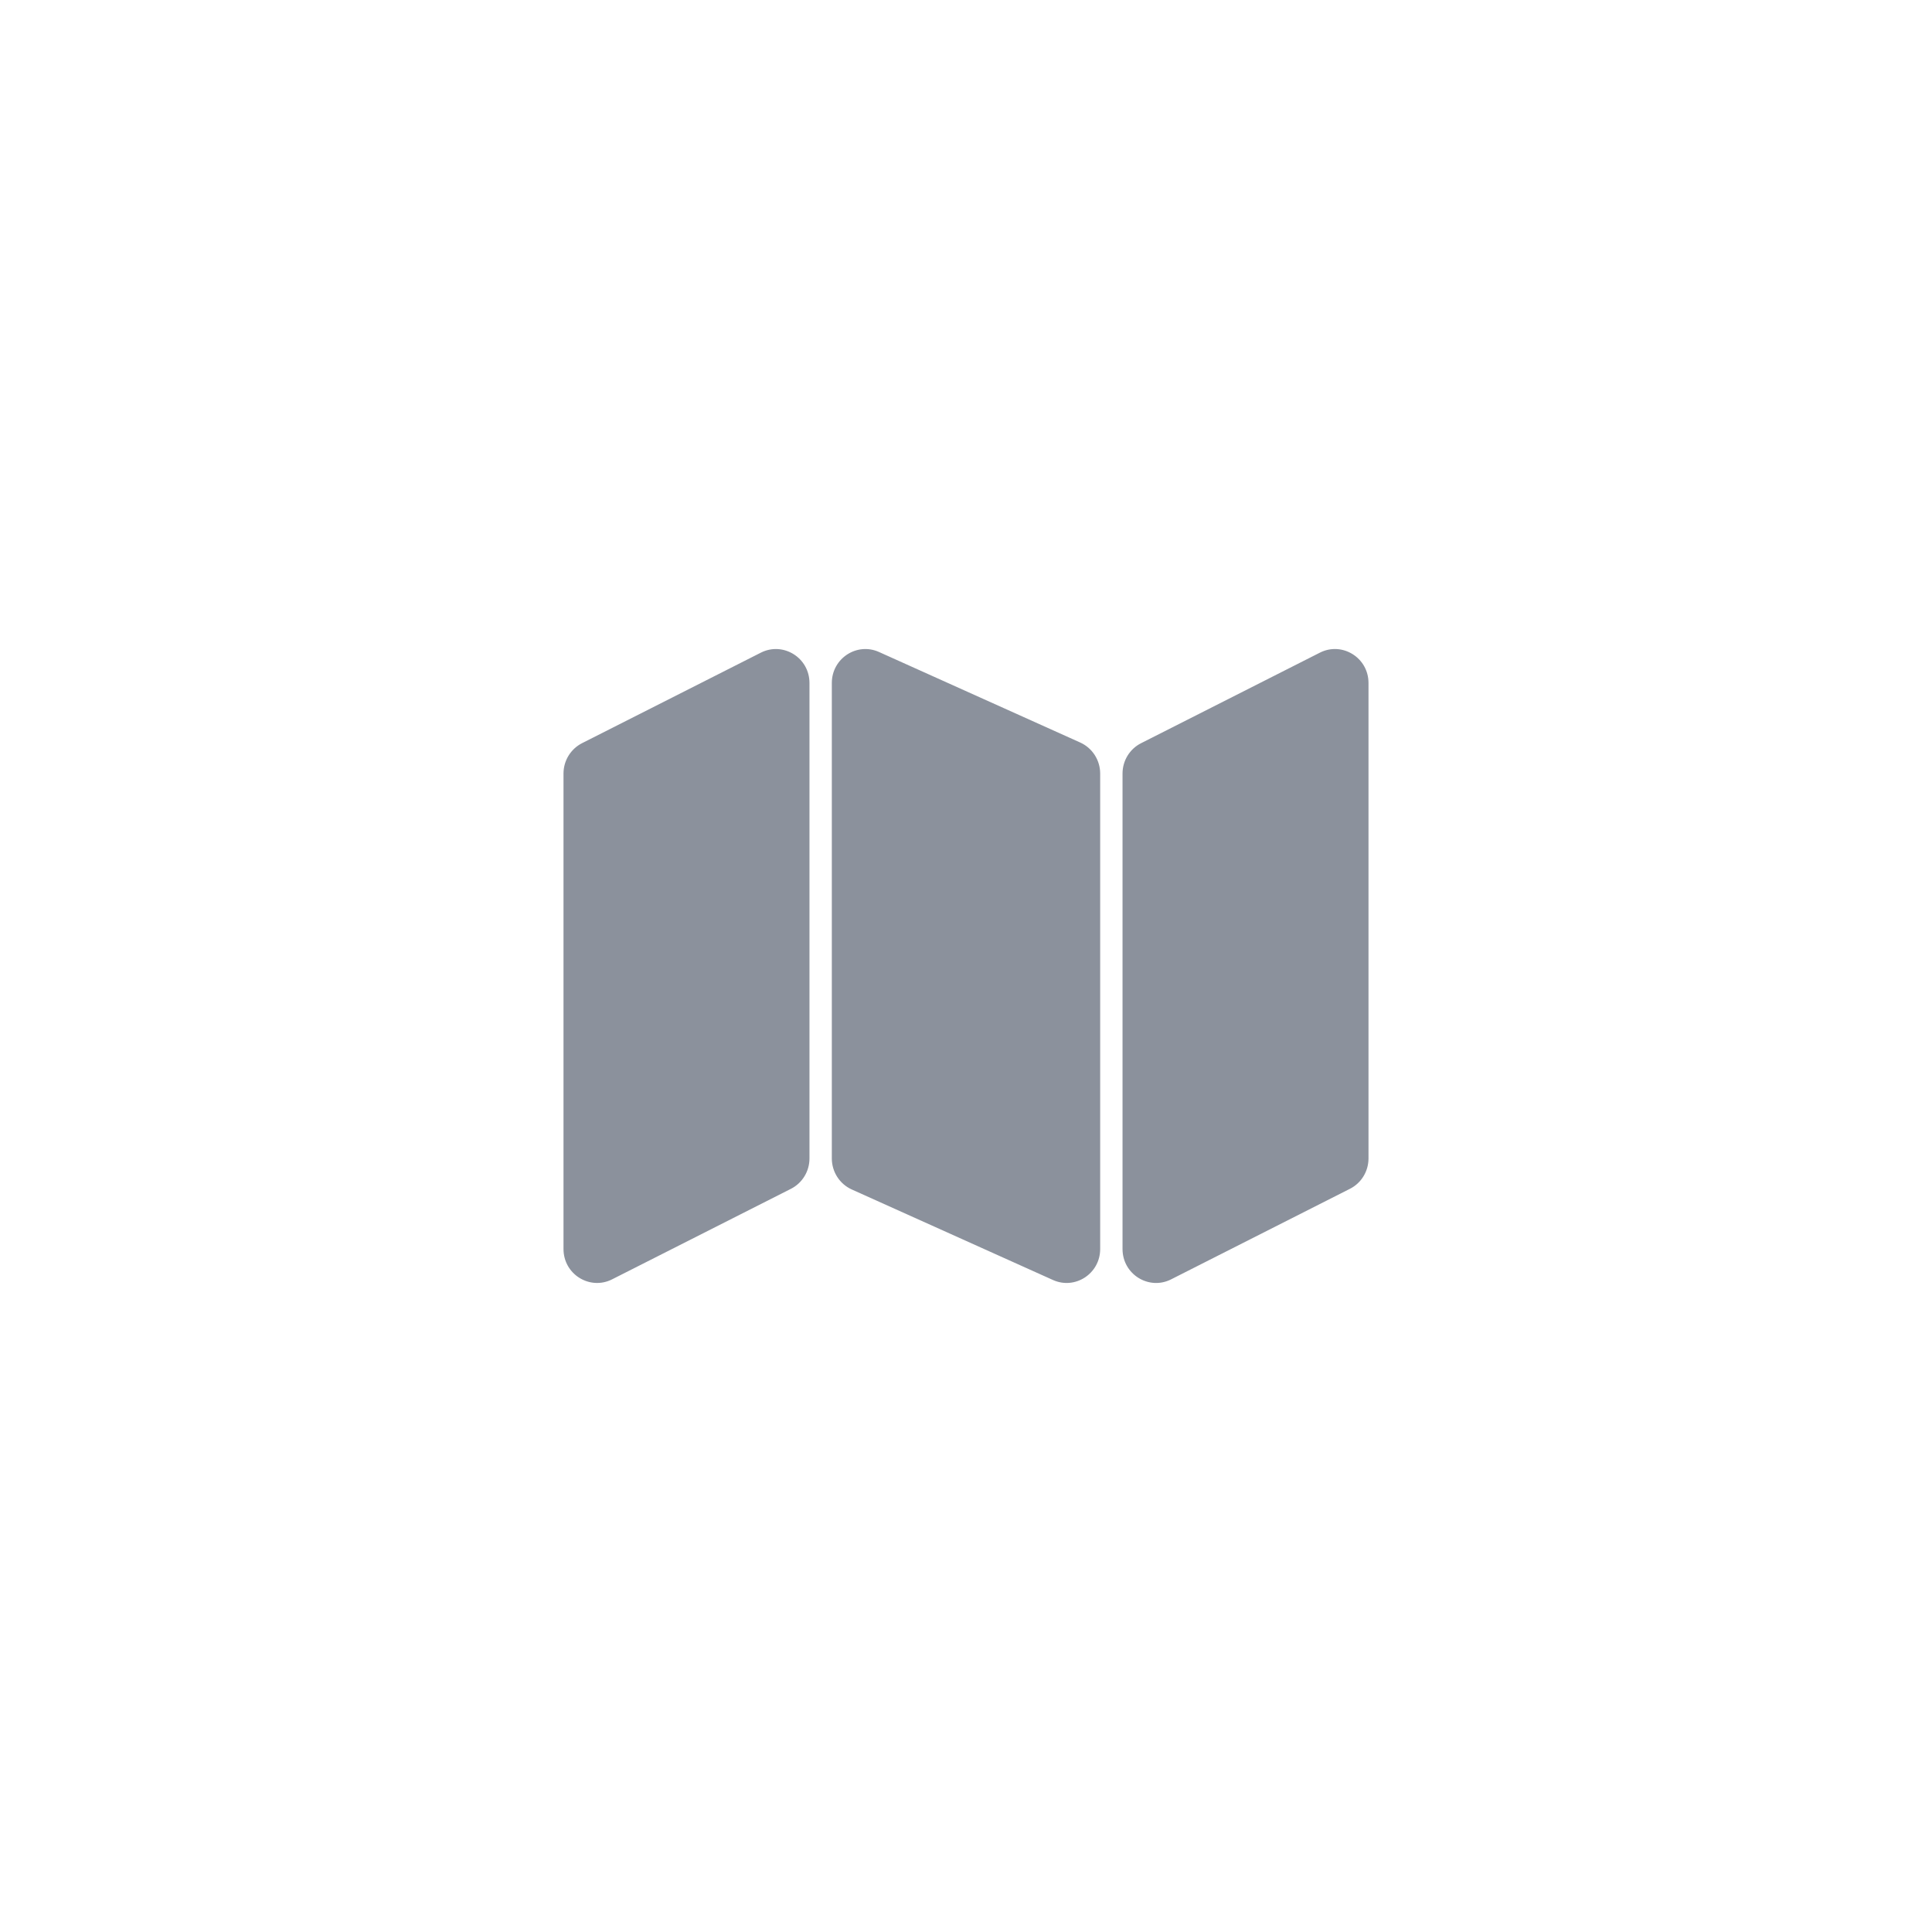
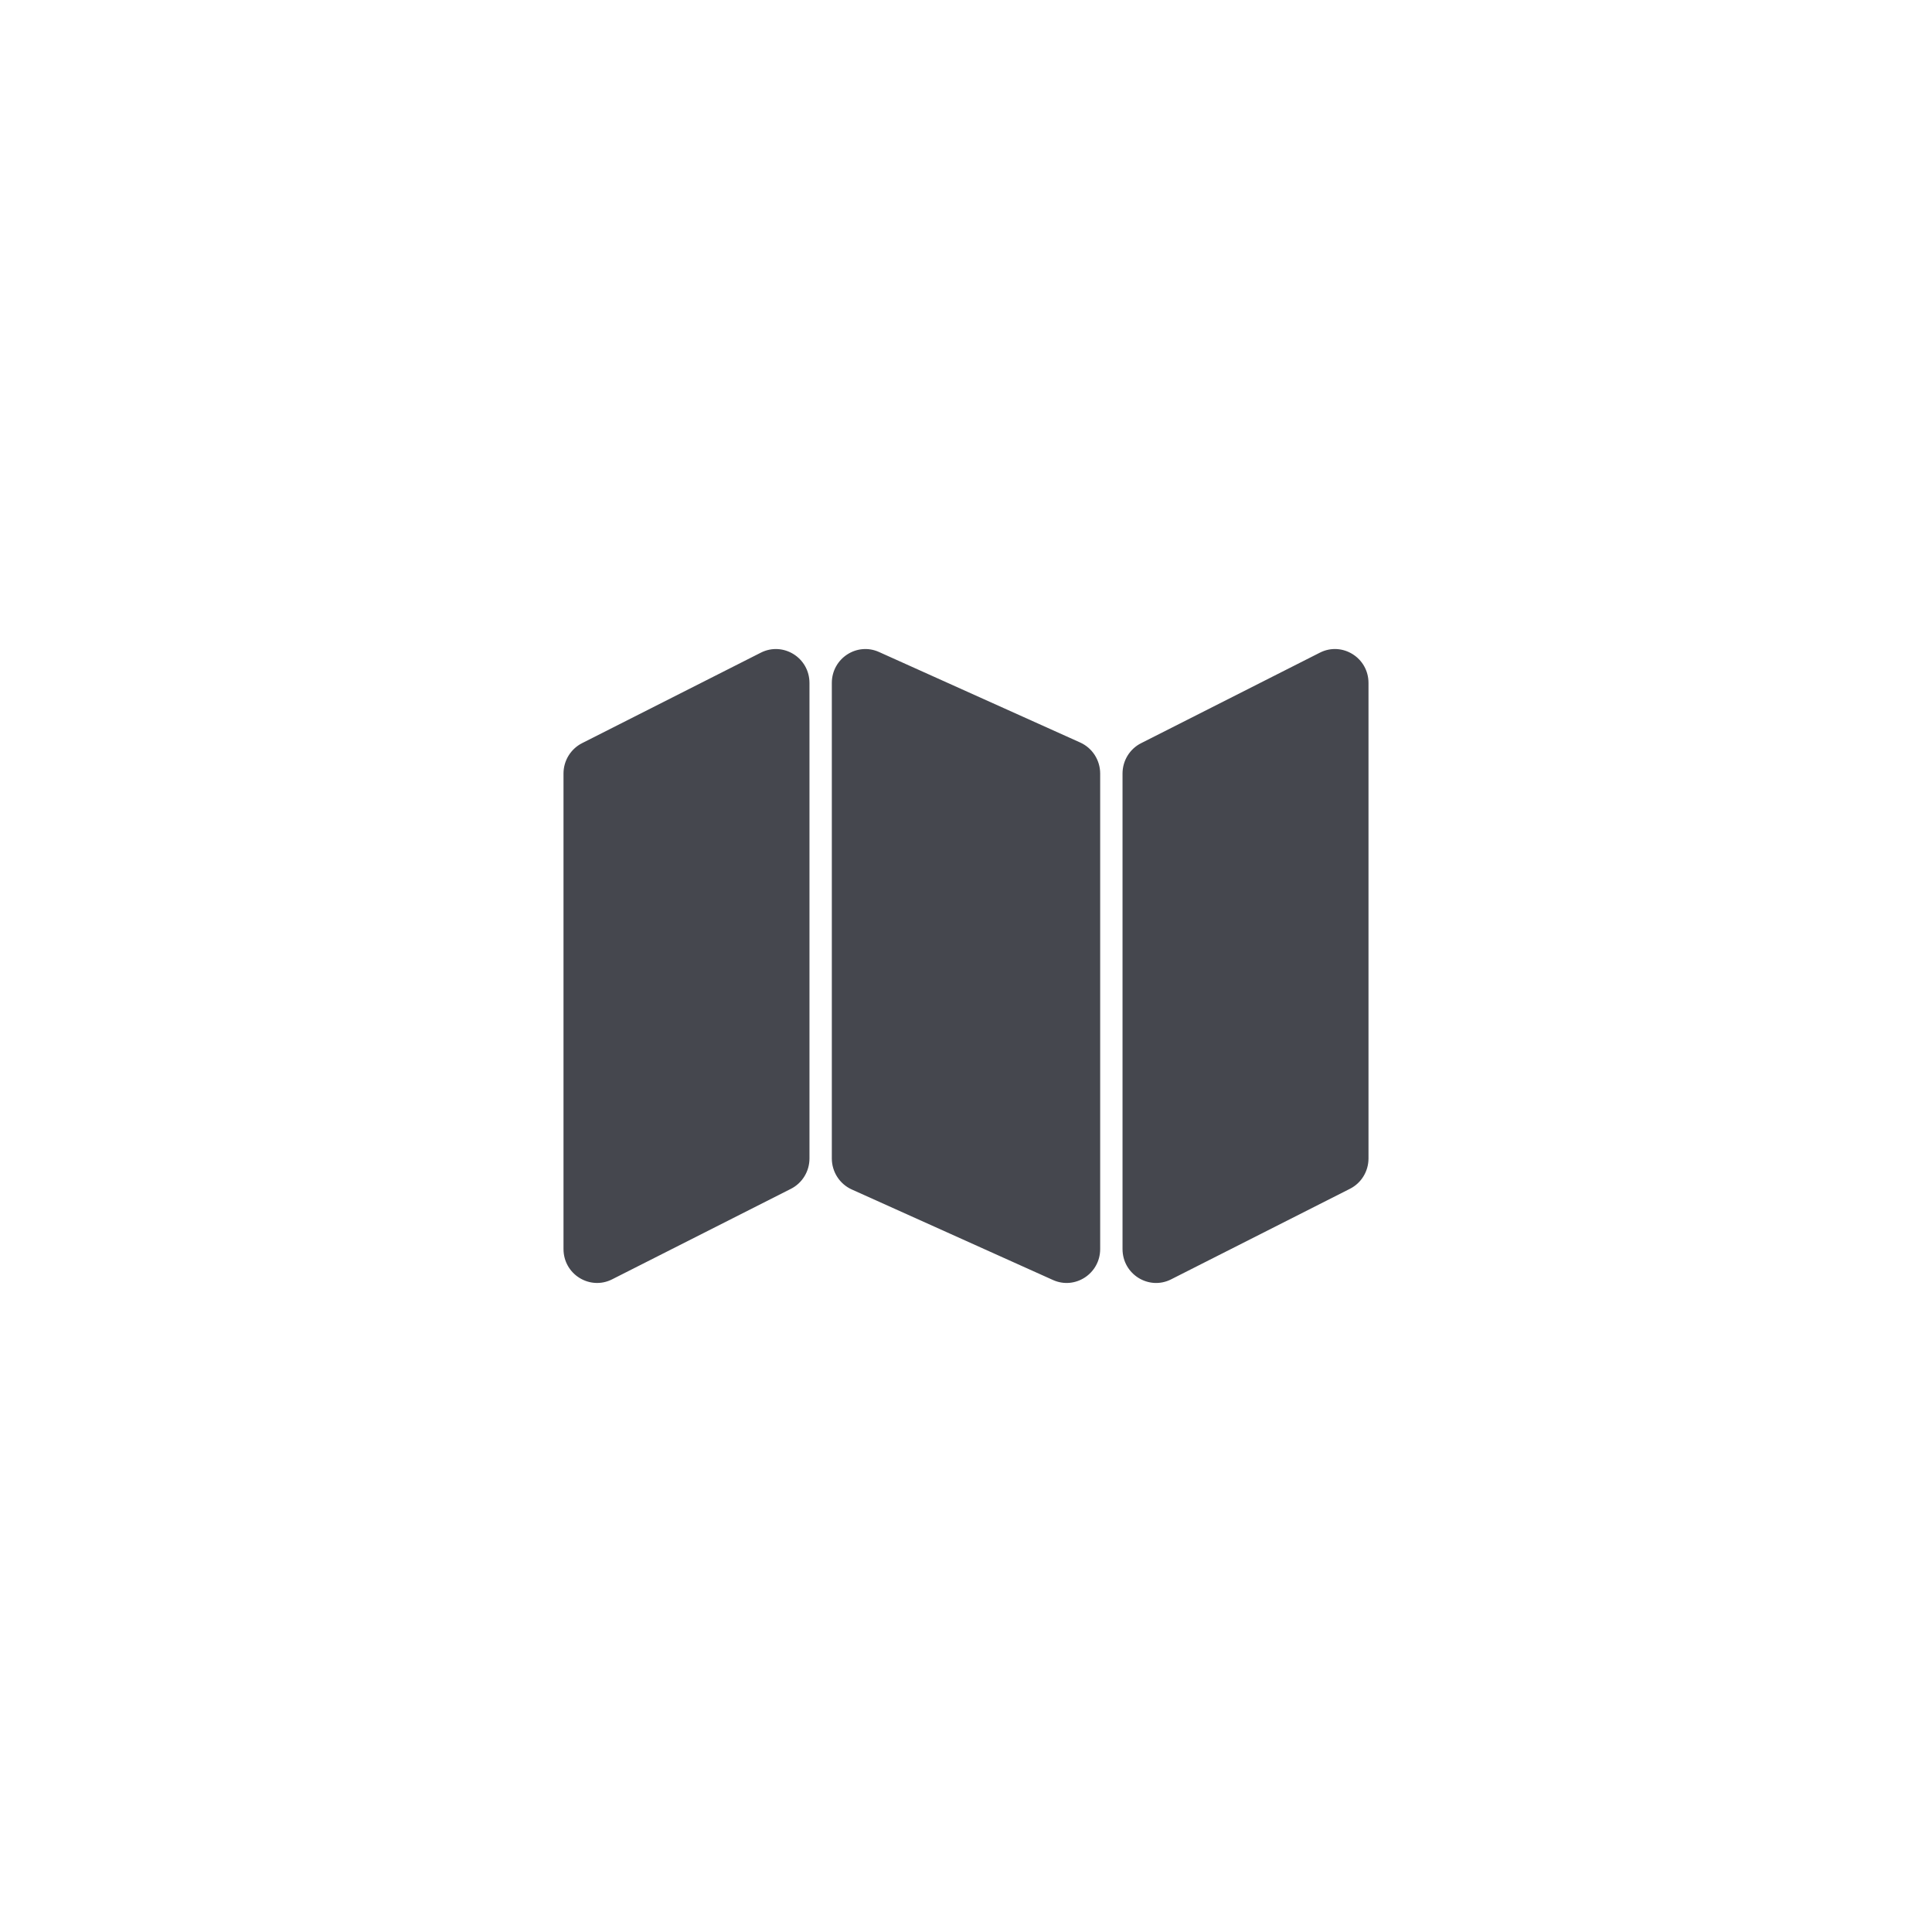
<svg xmlns="http://www.w3.org/2000/svg" width="60" height="60" viewBox="0 0 60 60">
  <g fill="none" fill-rule="evenodd">
    <path d="M0 0H40V40H0z" />
    <g transform="translate(17 20)">
-       <path fill="#8B919C" fill-rule="nonzero" d="M25.5 1.212v14.764c0 .4-.223.765-.576.943l-5.555 2.813c-.685.347-1.508-.152-1.508-.944V4.024c0-.4.223-.765.576-.943L23.992.268c.686-.347 1.508.152 1.508.944zM16.548 3.06L10.298.248c-.684-.308-1.465.196-1.465.964v14.764c0 .417.243.794.619.964l6.25 2.812c.684.308 1.465-.196 1.465-.964V4.024c0-.417-.243-.794-.619-.964zM6.631.268L1.076 3.08C.723 3.26.5 3.624.5 4.023v14.765c0 .792.822 1.29 1.508.944l5.555-2.812c.353-.179.576-.544.576-.943V1.212c0-.792-.823-1.29-1.508-.944z" />
+       <path fill="#45474e" fill-rule="nonzero" d="M25.5 1.212v14.764c0 .4-.223.765-.576.943l-5.555 2.813c-.685.347-1.508-.152-1.508-.944V4.024c0-.4.223-.765.576-.943L23.992.268c.686-.347 1.508.152 1.508.944zM16.548 3.06L10.298.248c-.684-.308-1.465.196-1.465.964v14.764c0 .417.243.794.619.964l6.25 2.812c.684.308 1.465-.196 1.465-.964V4.024c0-.417-.243-.794-.619-.964zM6.631.268L1.076 3.08C.723 3.26.5 3.624.5 4.023v14.765c0 .792.822 1.29 1.508.944l5.555-2.812c.353-.179.576-.544.576-.943V1.212c0-.792-.823-1.29-1.508-.944z" />
    </g>
  </g>
</svg>
